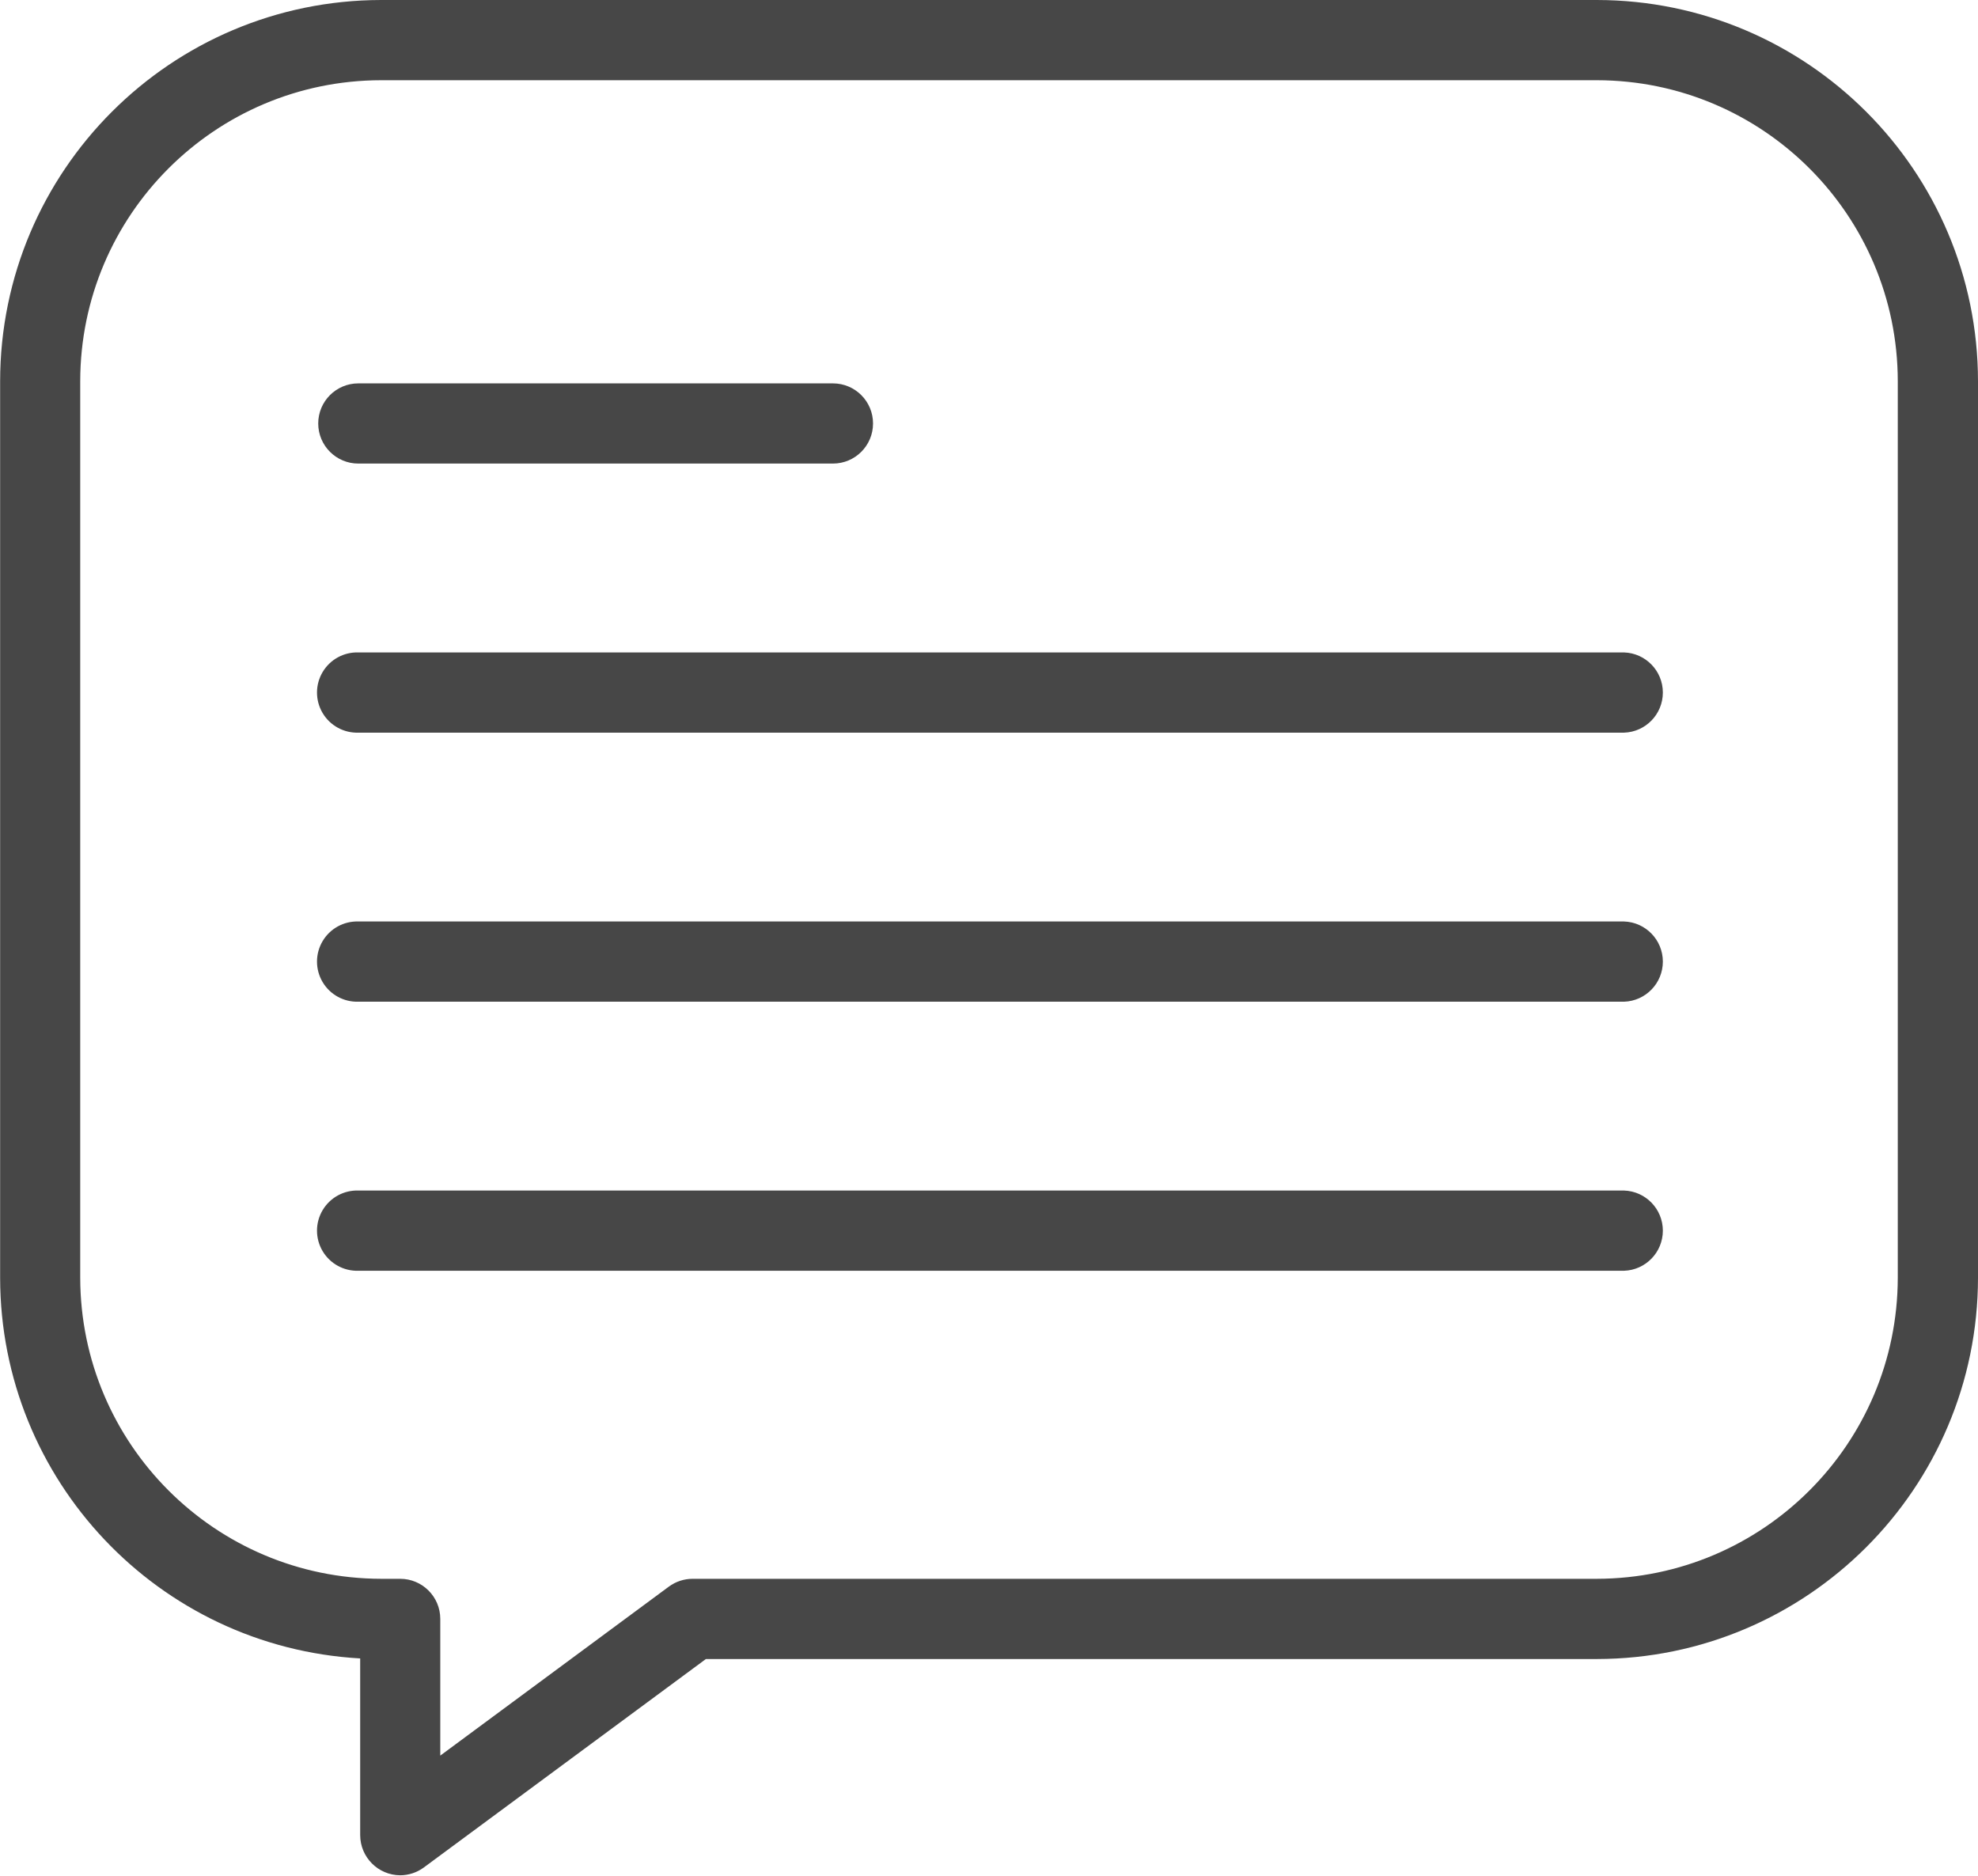
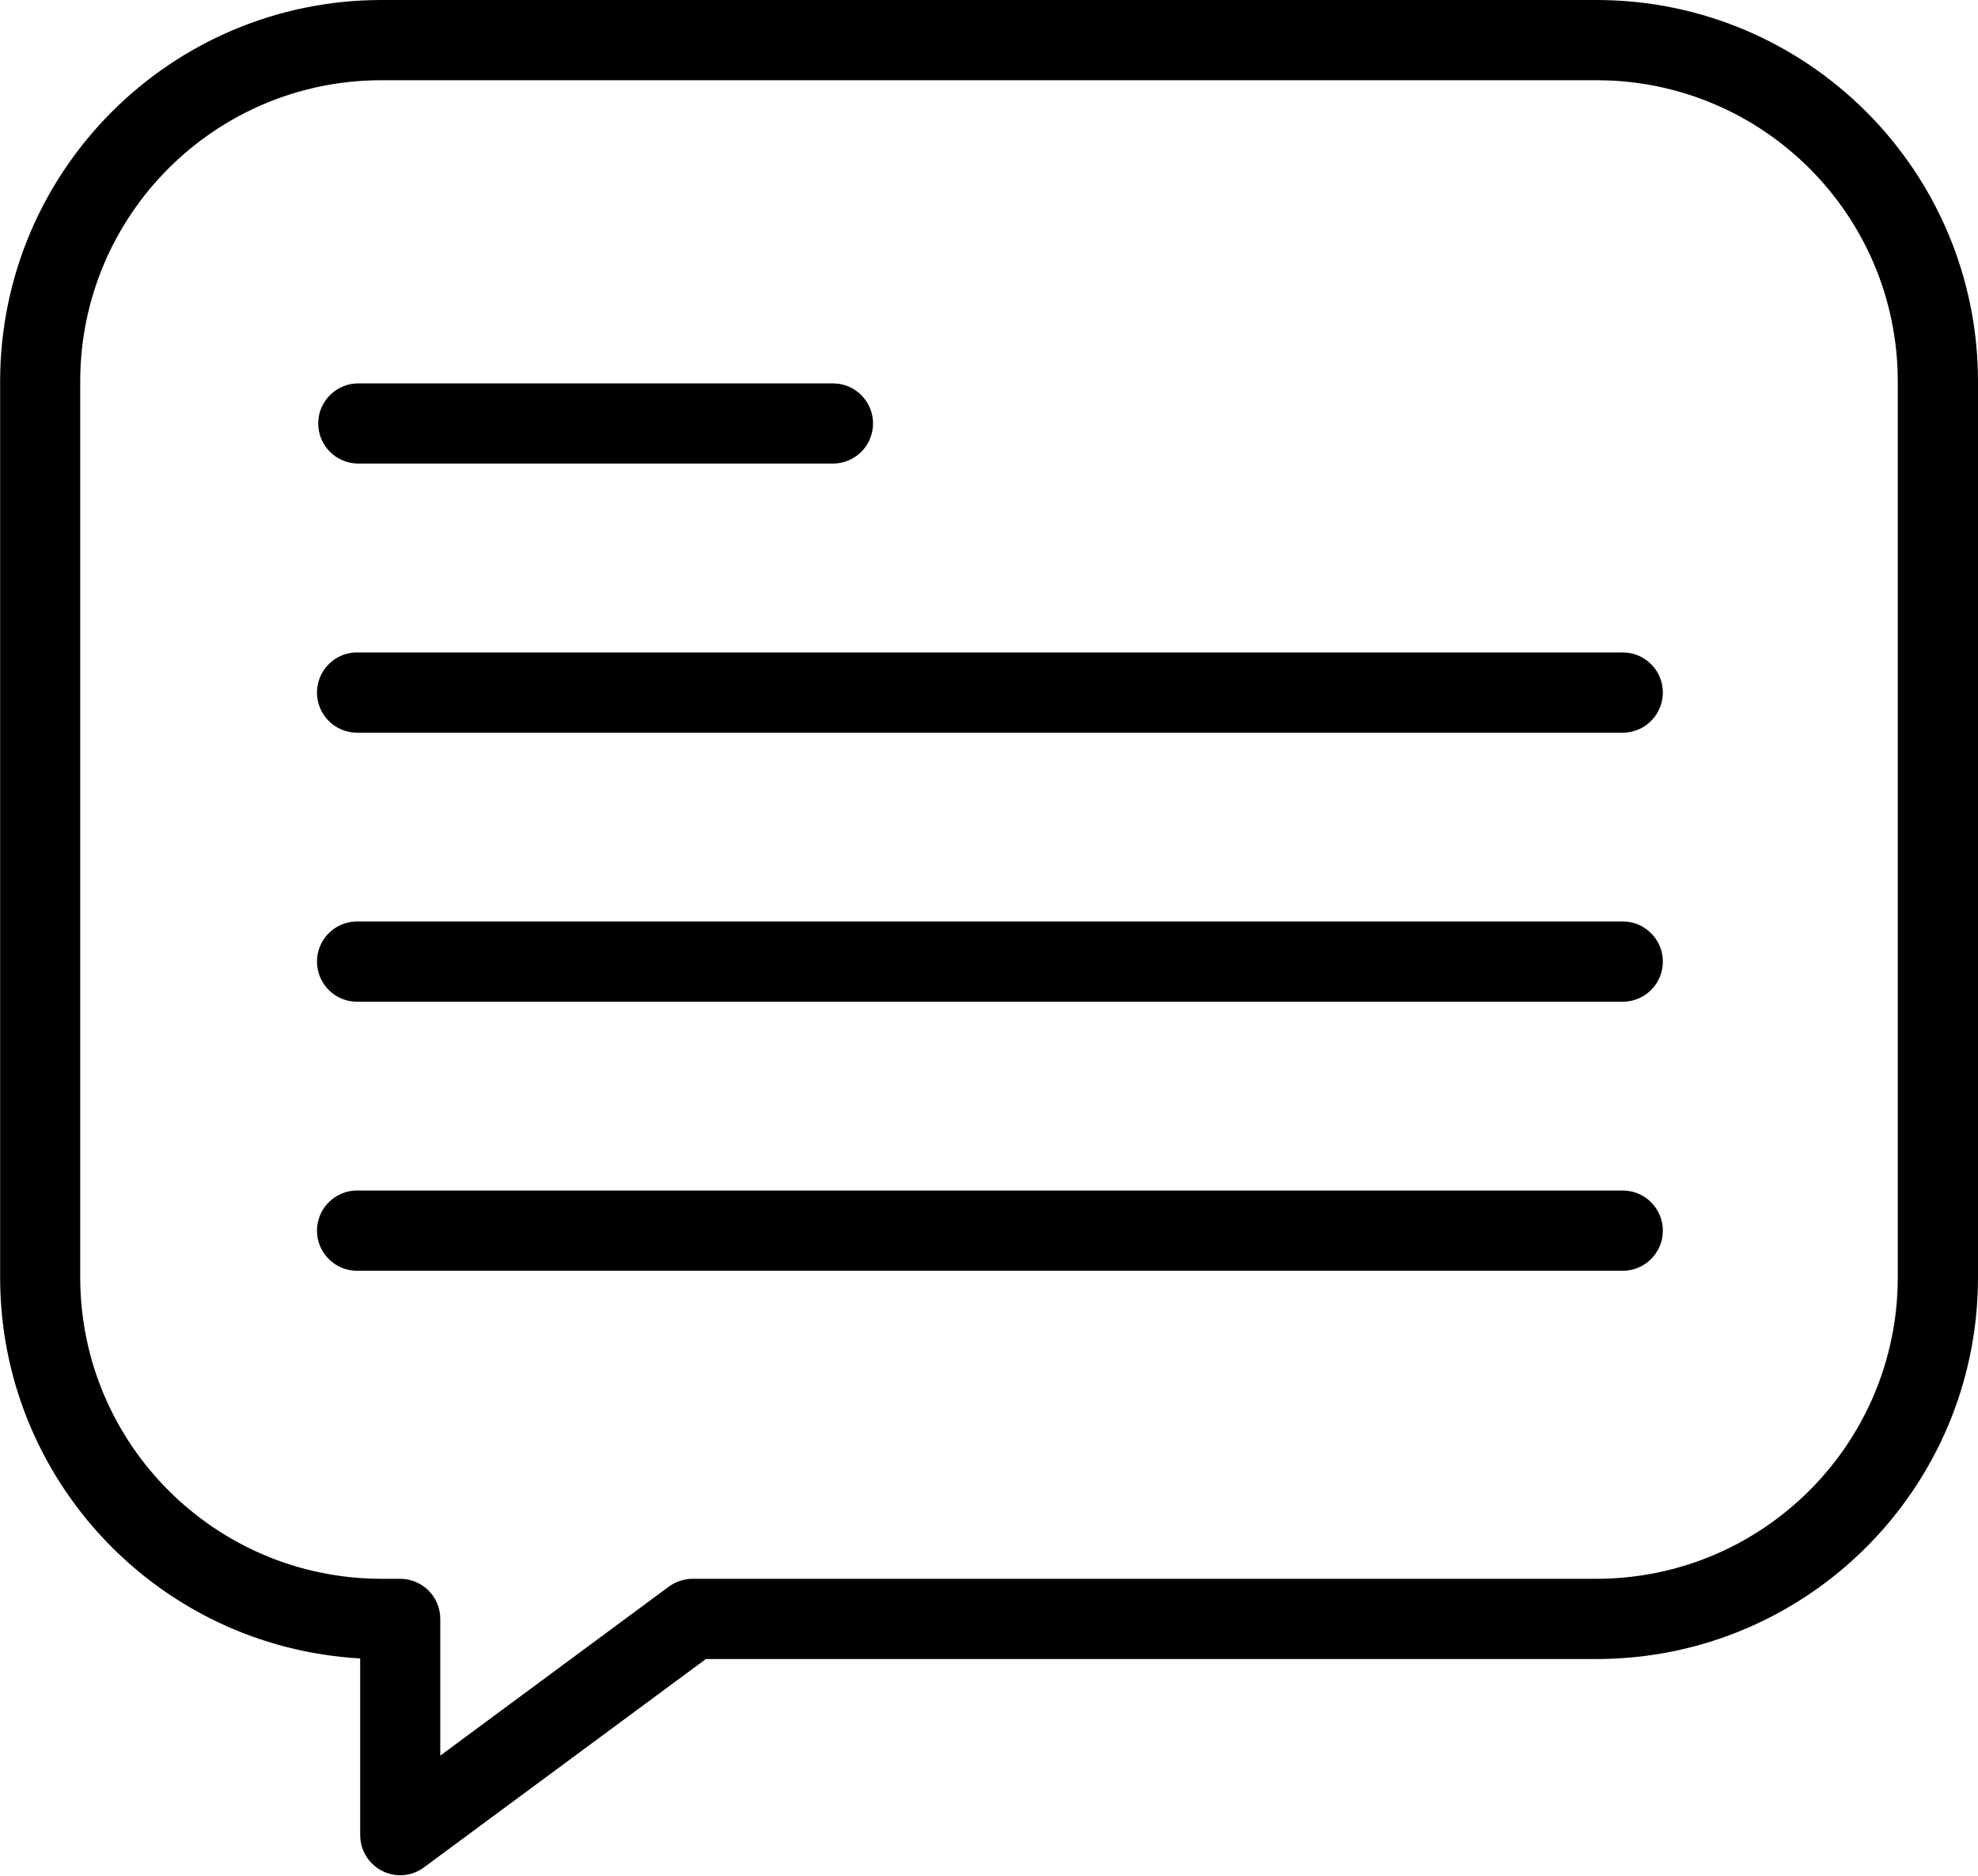
<svg xmlns="http://www.w3.org/2000/svg" viewBox="0 0 465.75 441.55">
-   <defs>
-     <style>.a{fill:#474747;}</style>
-   </defs>
  <path class="a" d="M118.42,481.55A9.48,9.48,0,0,1,109,472.1V430.49a89.87,89.87,0,0,1-84.78-89.62V129.75A89.85,89.85,0,0,1,113.94,40H400.19a89.85,89.85,0,0,1,89.75,89.75V340.87a89.86,89.86,0,0,1-89.75,89.76H190.4L124,479.7A9.45,9.45,0,0,1,118.42,481.55ZM113.94,58.89a70.94,70.94,0,0,0-70.86,70.86V340.87a71,71,0,0,0,70.86,70.87h4.48a9.44,9.44,0,0,1,9.44,9.44v32.19l53.81-39.78a9.46,9.46,0,0,1,5.62-1.85h212.9a71,71,0,0,0,70.86-70.87V129.75a70.94,70.94,0,0,0-70.86-70.86Z" transform="translate(-24.19 -40)" />
  <path class="a" d="M220.32,149.15H108.56a9.44,9.44,0,1,1,0-18.88H220.32a9.44,9.44,0,0,1,0,18.88Z" transform="translate(-24.19 -40)" />
  <path class="a" d="M406.59,212.51h-298a9.45,9.45,0,1,1,0-18.89h298a9.45,9.45,0,0,1,0,18.89Z" transform="translate(-24.19 -40)" />
  <path class="a" d="M406.59,275.86h-298a9.45,9.45,0,1,1,0-18.89h298a9.45,9.45,0,0,1,0,18.89Z" transform="translate(-24.19 -40)" />
  <path class="a" d="M406.59,339.21h-298a9.45,9.45,0,1,1,0-18.89h298a9.45,9.45,0,0,1,0,18.89Z" transform="translate(-24.19 -40)" />
</svg>
